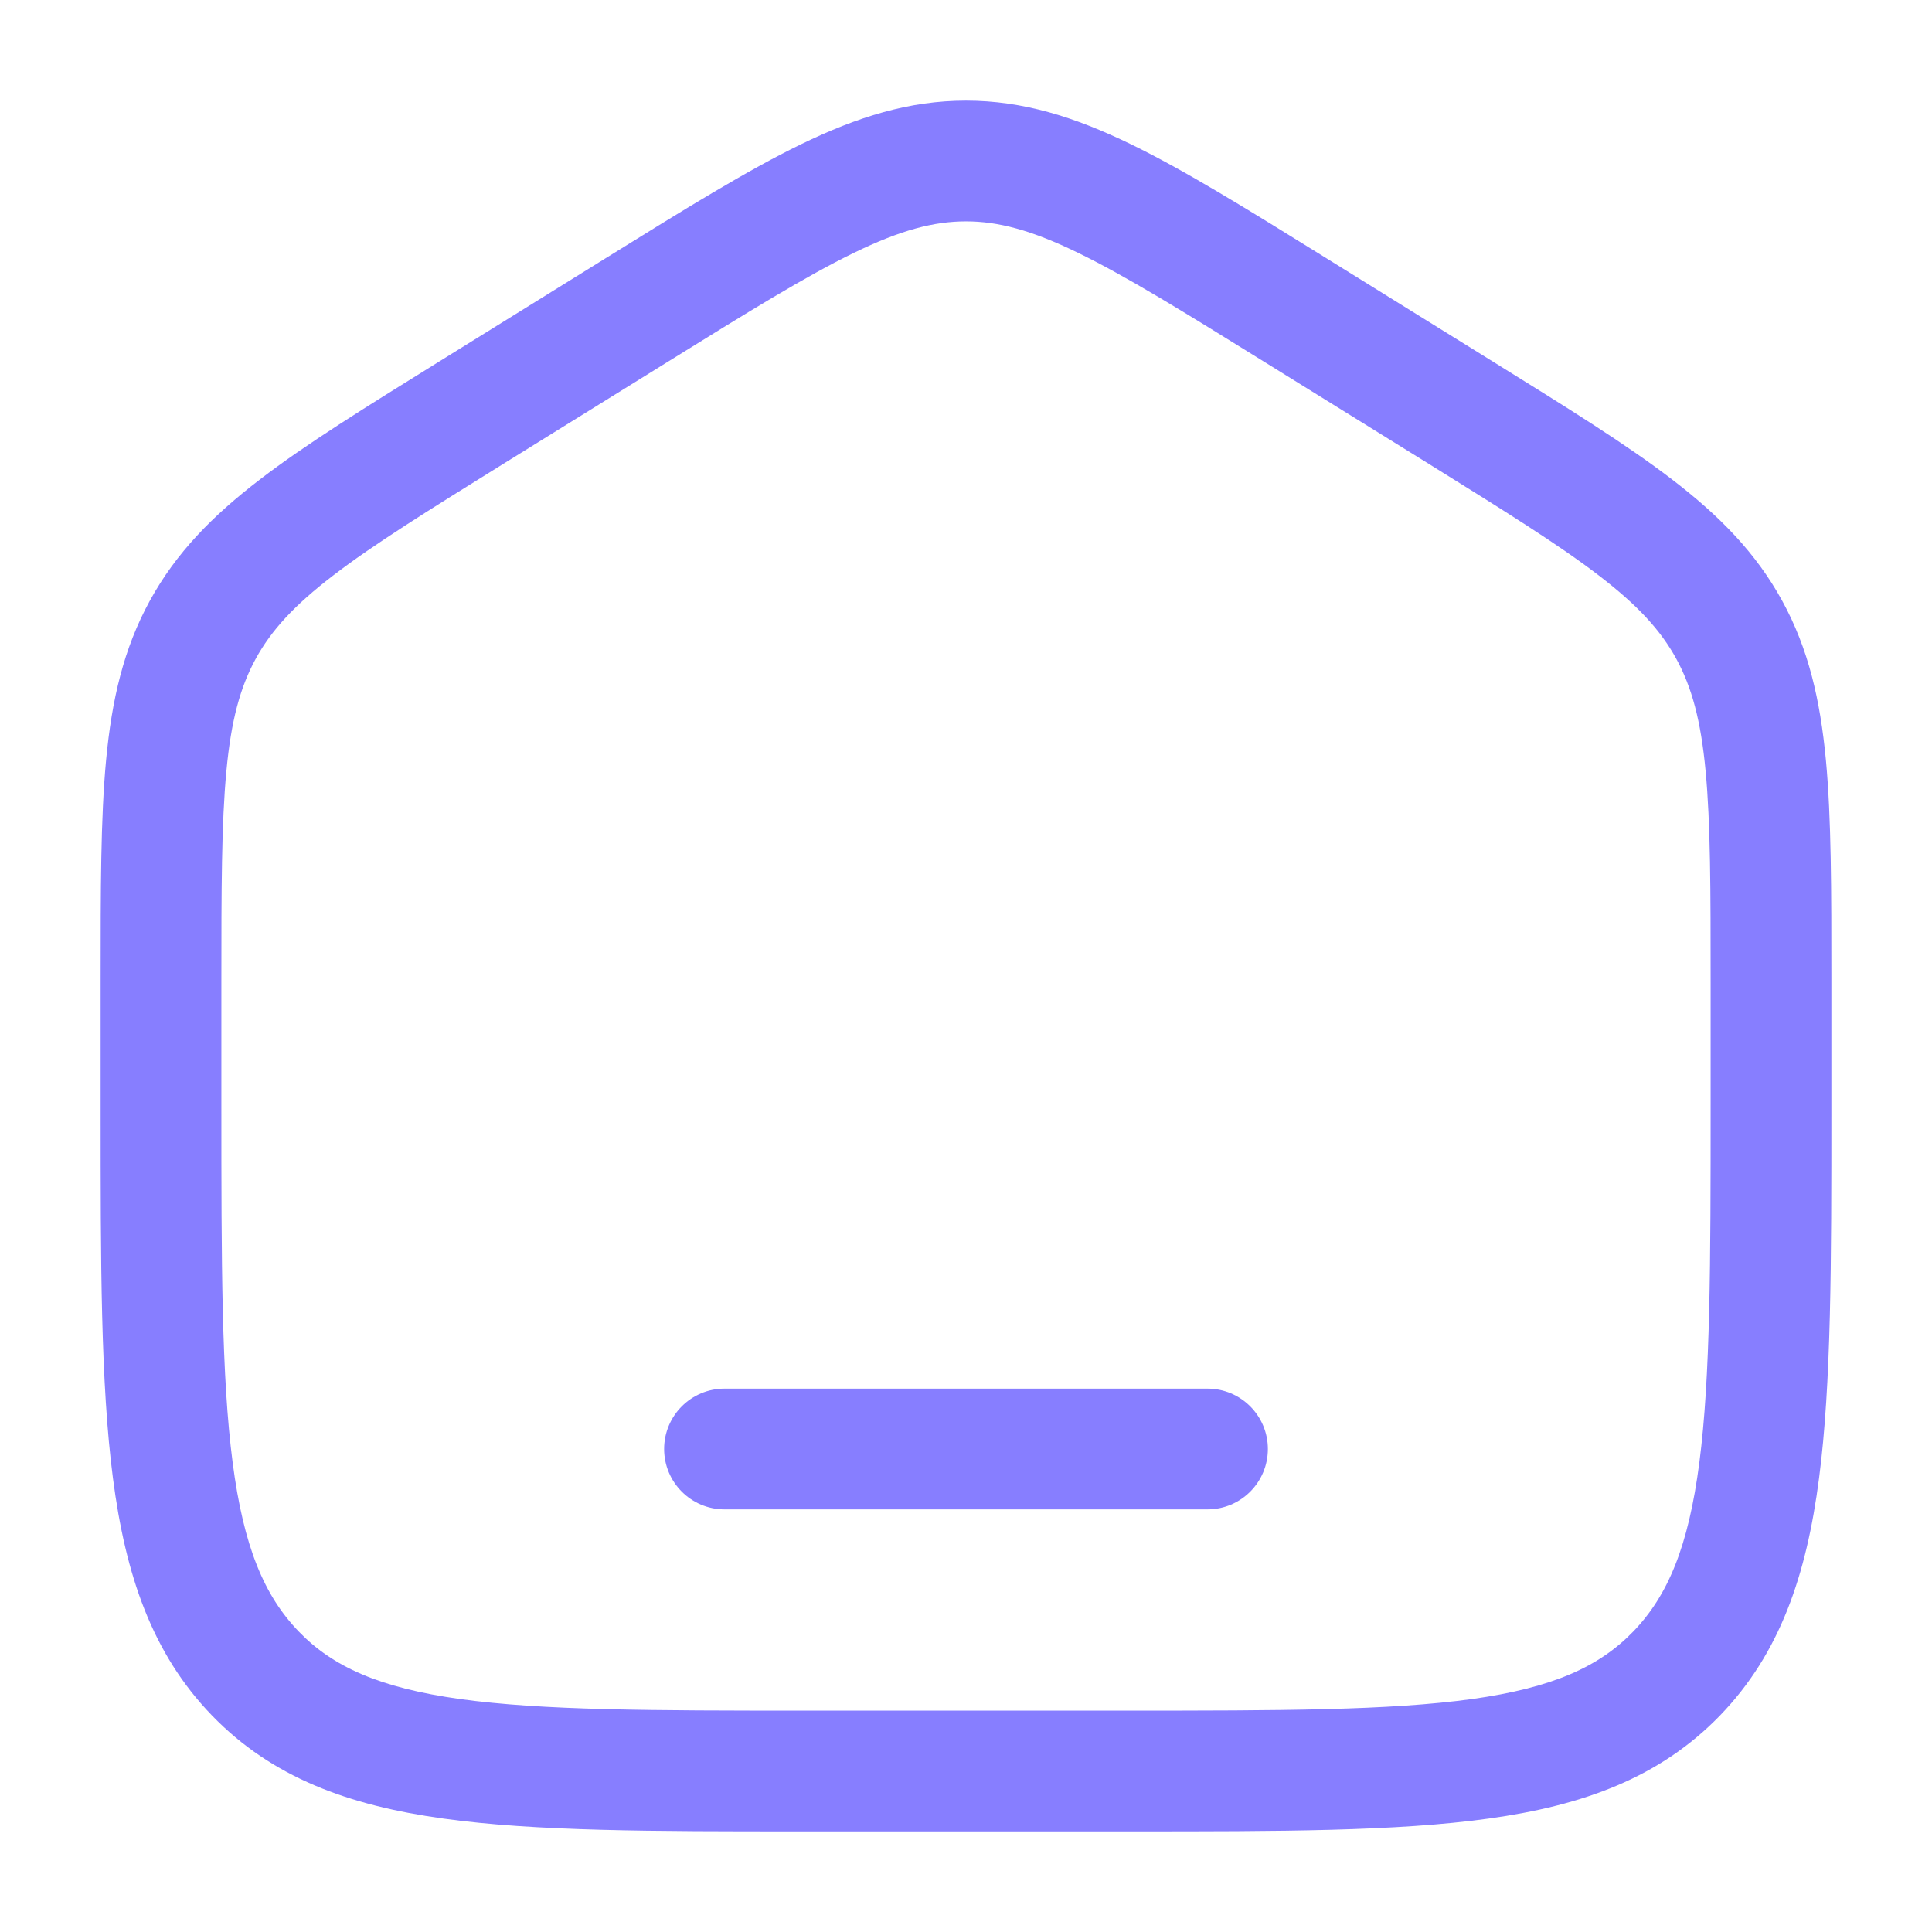
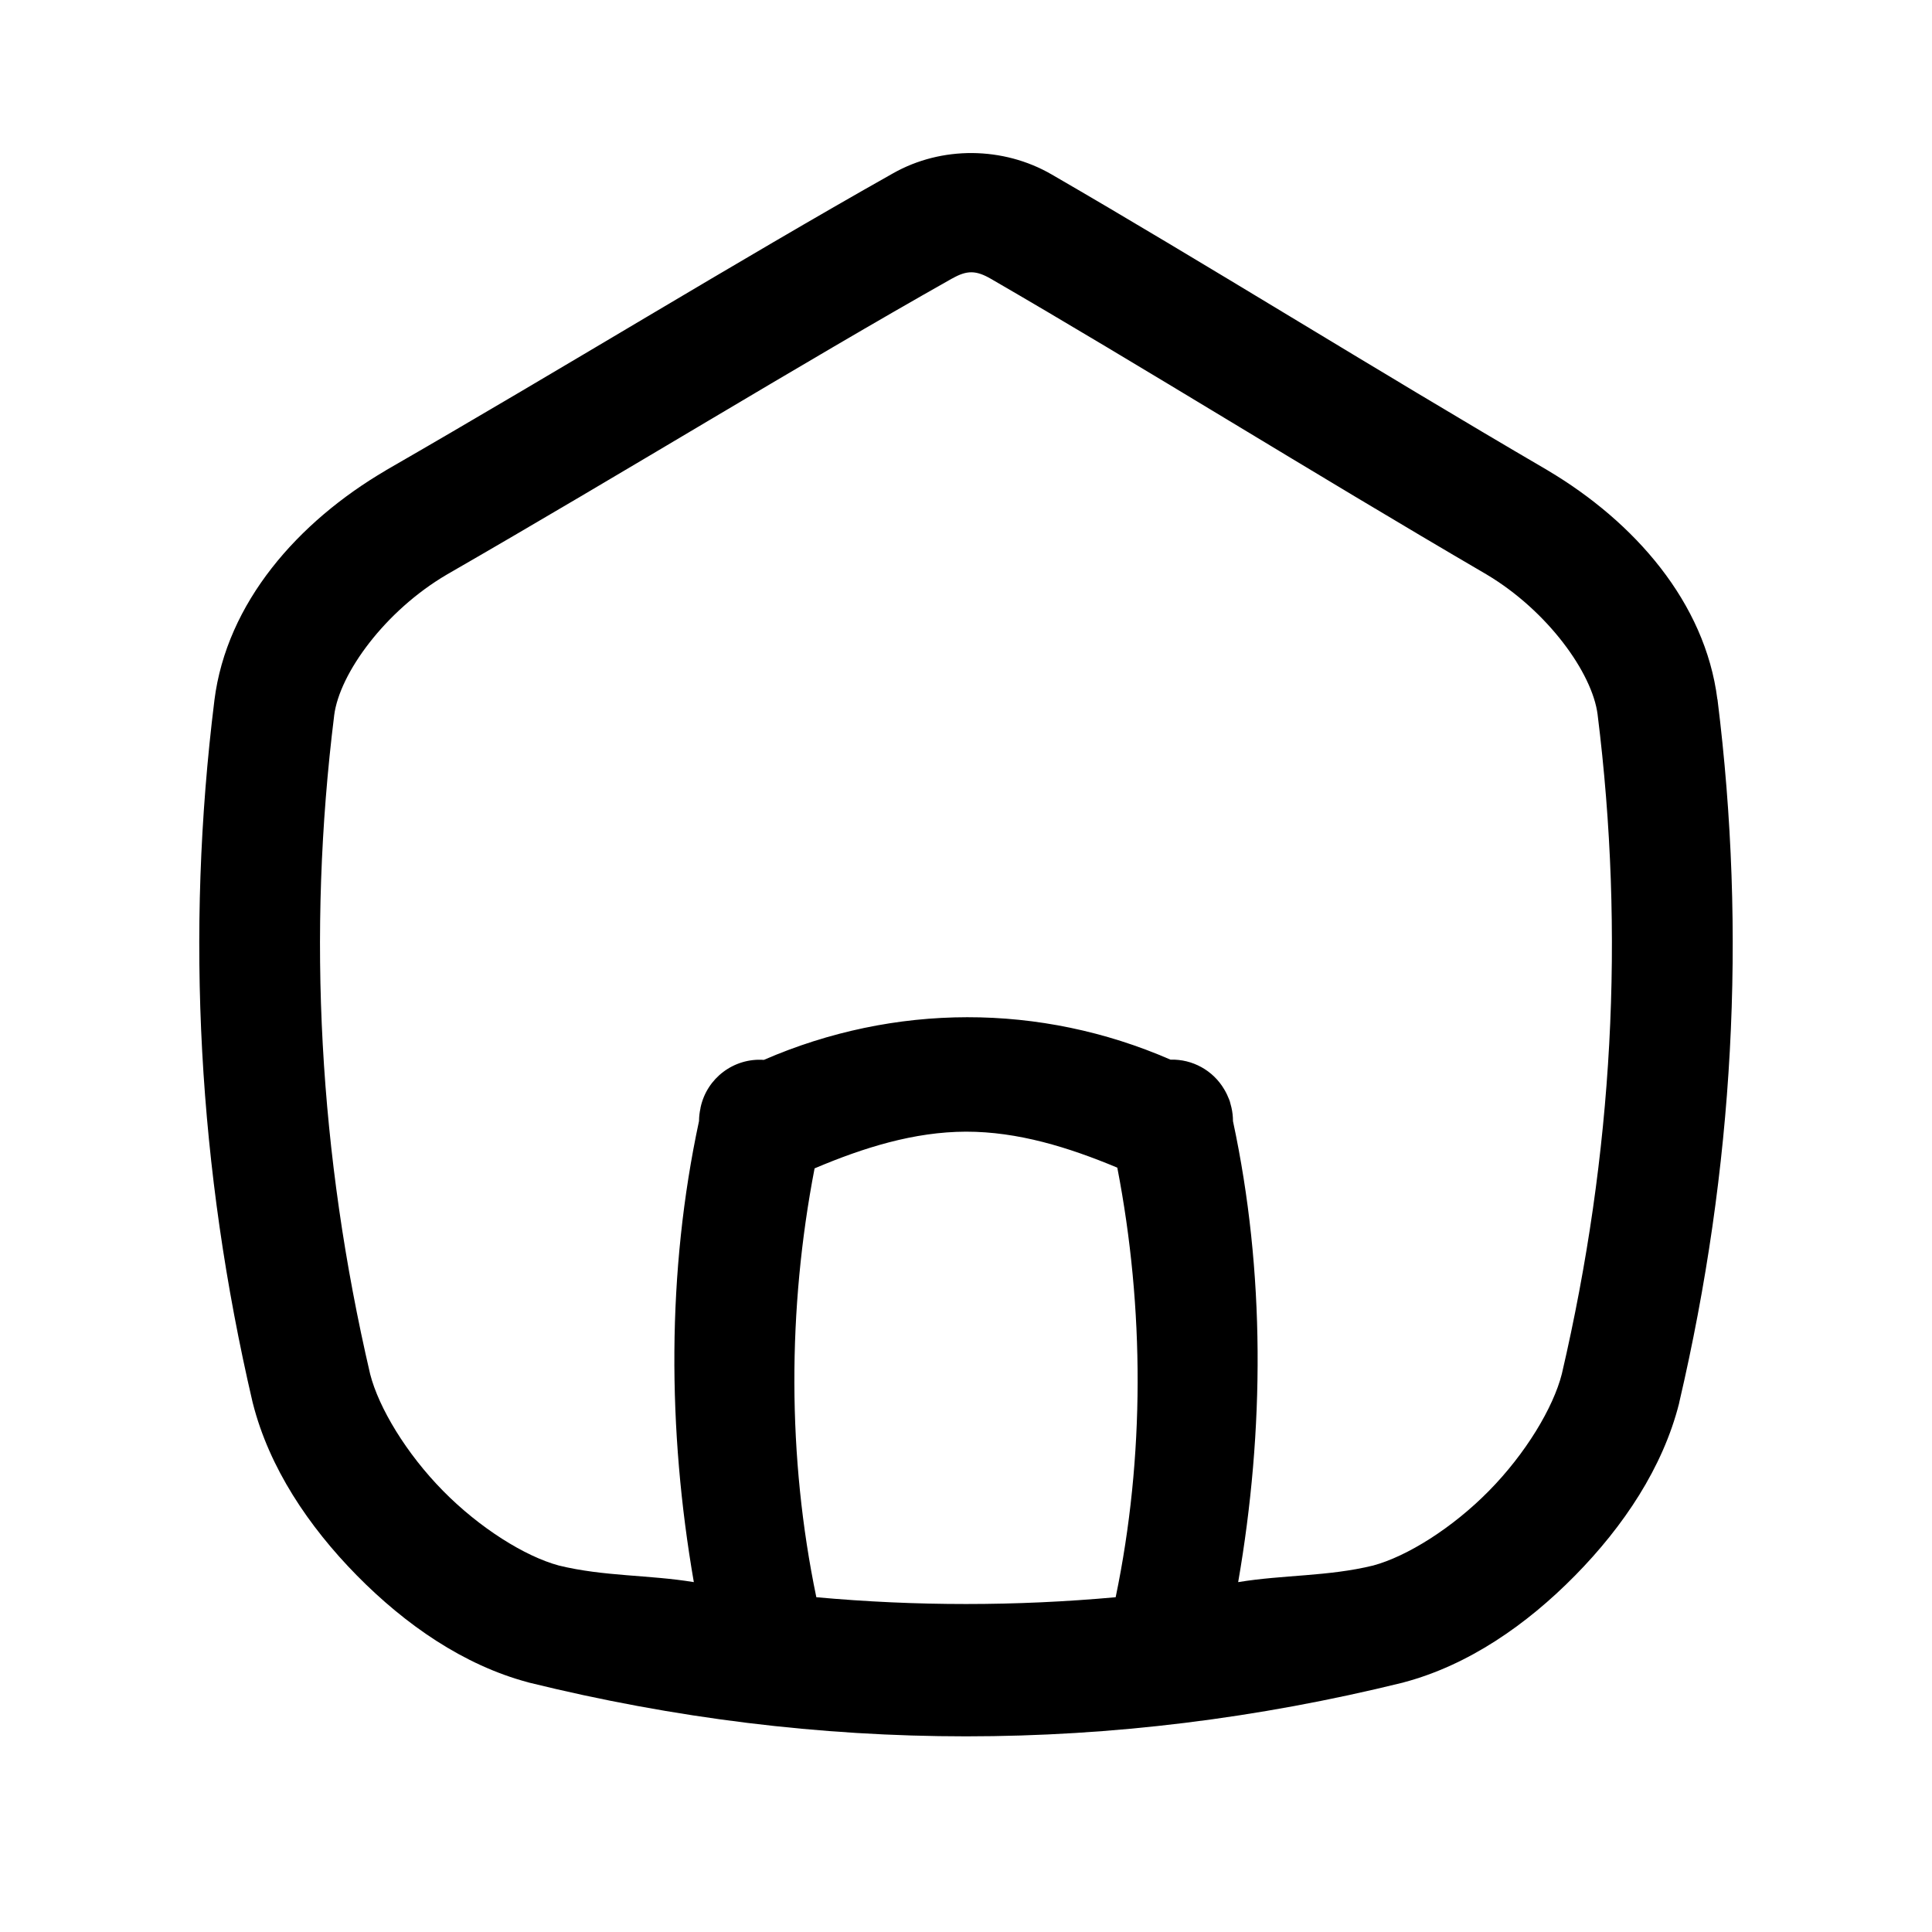
- <svg xmlns="http://www.w3.org/2000/svg" width="24" height="24" viewBox="0 0 24 24" fill="none">
-   <path d="M9 17.25C8.586 17.25 8.25 17.586 8.25 18C8.25 18.414 8.586 18.75 9 18.75H15C15.414 18.75 15.75 18.414 15.75 18C15.75 17.586 15.414 17.25 15 17.25H9Z" fill="#877EFF" />
-   <path fill-rule="evenodd" clip-rule="evenodd" d="M12 1.25C11.292 1.25 10.649 1.453 9.951 1.792C9.276 2.12 8.496 2.604 7.523 3.208L5.456 4.491C4.535 5.063 3.797 5.52 3.229 5.956C2.64 6.407 2.188 6.866 1.861 7.463C1.535 8.058 1.389 8.692 1.318 9.441C1.25 10.166 1.25 11.054 1.25 12.167V13.78C1.25 15.684 1.25 17.187 1.403 18.362C1.559 19.567 1.889 20.54 2.632 21.309C3.38 22.082 4.33 22.428 5.508 22.591C6.648 22.75 8.106 22.75 9.942 22.75H14.058C15.894 22.75 17.352 22.75 18.492 22.591C19.669 22.428 20.62 22.082 21.368 21.309C22.111 20.54 22.441 19.567 22.597 18.362C22.75 17.187 22.75 15.684 22.75 13.78V12.167C22.75 11.054 22.75 10.166 22.682 9.441C22.611 8.692 22.465 8.058 22.139 7.463C21.812 6.866 21.36 6.407 20.771 5.956C20.203 5.52 19.465 5.063 18.544 4.491L16.477 3.208C15.504 2.604 14.724 2.12 14.049 1.792C13.351 1.453 12.708 1.25 12 1.25ZM8.28 4.504C9.295 3.874 10.009 3.432 10.607 3.141C11.188 2.858 11.6 2.75 12 2.75C12.4 2.75 12.812 2.858 13.393 3.141C13.991 3.432 14.705 3.874 15.72 4.504L17.721 5.745C18.681 6.342 19.356 6.761 19.859 7.147C20.349 7.522 20.63 7.831 20.823 8.183C21.016 8.536 21.129 8.949 21.188 9.581C21.249 10.229 21.25 11.046 21.25 12.204V13.725C21.25 15.696 21.248 17.101 21.11 18.168C20.974 19.216 20.717 19.824 20.289 20.267C19.865 20.706 19.287 20.966 18.286 21.106C17.26 21.248 15.908 21.25 14 21.25H10C8.092 21.25 6.74 21.248 5.714 21.106C4.713 20.966 4.135 20.706 3.711 20.267C3.283 19.824 3.026 19.216 2.89 18.168C2.751 17.101 2.75 15.696 2.75 13.725V12.204C2.75 11.046 2.751 10.229 2.812 9.581C2.871 8.949 2.984 8.536 3.177 8.183C3.37 7.831 3.651 7.522 4.141 7.147C4.644 6.761 5.319 6.342 6.28 5.745L8.28 4.504Z" fill="#877EFF" />
+ <svg xmlns="http://www.w3.org/2000/svg" viewBox="0 0 32 32" width="32px" height="32px">
+   <path d="M 16.105 2.535 C 15.649 2.532 15.194 2.643 14.791 2.871 C 12.204 4.329 9.358 6.081 6.396 7.787 A 1 1 0 0 0 6.391 7.791 C 4.934 8.644 3.754 9.984 3.551 11.6 A 1 1 0 0 0 3.551 11.602 C 3.07 15.476 3.282 19.359 4.184 23.227 A 1 1 0 0 0 4.189 23.246 C 4.459 24.308 5.107 25.278 5.912 26.096 C 6.717 26.913 7.679 27.579 8.742 27.863 A 1 1 0 0 0 8.762 27.869 C 13.579 29.056 18.421 29.056 23.238 27.869 A 1 1 0 0 0 23.258 27.863 C 24.321 27.579 25.283 26.914 26.088 26.096 C 26.893 25.278 27.542 24.307 27.811 23.244 A 1 1 0 0 0 27.814 23.227 C 28.718 19.352 28.931 15.464 28.447 11.584 A 1 1 0 0 0 28.445 11.582 C 28.242 9.98 27.077 8.647 25.635 7.791 A 1 1 0 0 0 25.629 7.787 C 22.733 6.096 19.951 4.355 17.418 2.889 C 17.018 2.657 16.562 2.539 16.105 2.535 z M 16.092 4.51 C 16.19 4.511 16.29 4.547 16.414 4.619 C 18.903 6.06 21.691 7.803 24.621 9.514 C 25.634 10.117 26.373 11.146 26.461 11.832 C 26.915 15.474 26.718 19.107 25.869 22.756 C 25.727 23.316 25.269 24.077 24.662 24.693 C 24.055 25.31 23.304 25.779 22.744 25.93 C 21.997 26.113 21.253 26.082 20.508 26.205 C 20.945 23.683 20.958 21.066 20.422 18.57 A 1 1 0 0 0 20.396 18.342 A 1 1 0 0 0 20.375 18.262 A 1 1 0 0 0 20.371 18.246 A 1 1 0 0 0 20.363 18.223 A 1 1 0 0 0 20.355 18.203 A 1 1 0 0 0 20.324 18.131 A 1 1 0 0 0 20.277 18.043 A 1 1 0 0 0 19.387 17.551 C 17.225 16.61 14.814 16.617 12.652 17.555 A 1 1 0 0 0 11.604 18.342 C 11.602 18.347 11.603 18.352 11.602 18.357 A 1 1 0 0 0 11.578 18.564 A 1 1 0 0 0 11.578 18.568 C 11.042 21.065 11.055 23.683 11.492 26.205 C 10.747 26.082 10.003 26.113 9.256 25.93 C 8.696 25.779 7.945 25.31 7.338 24.693 C 6.732 24.078 6.274 23.319 6.131 22.76 C 5.283 19.117 5.084 15.486 5.535 11.85 L 5.535 11.848 C 5.623 11.155 6.378 10.116 7.402 9.516 C 10.395 7.792 13.239 6.04 15.773 4.611 A 1 1 0 0 0 15.775 4.611 C 15.895 4.543 15.993 4.509 16.092 4.51 z M 16 18.744 C 16.859 18.743 17.697 19.002 18.506 19.34 C 18.957 21.671 18.962 24.134 18.479 26.455 C 16.827 26.605 15.173 26.605 13.521 26.455 C 13.039 24.138 13.043 21.68 13.492 19.352 C 14.3 19.009 15.14 18.746 16 18.744 z" />
</svg>
